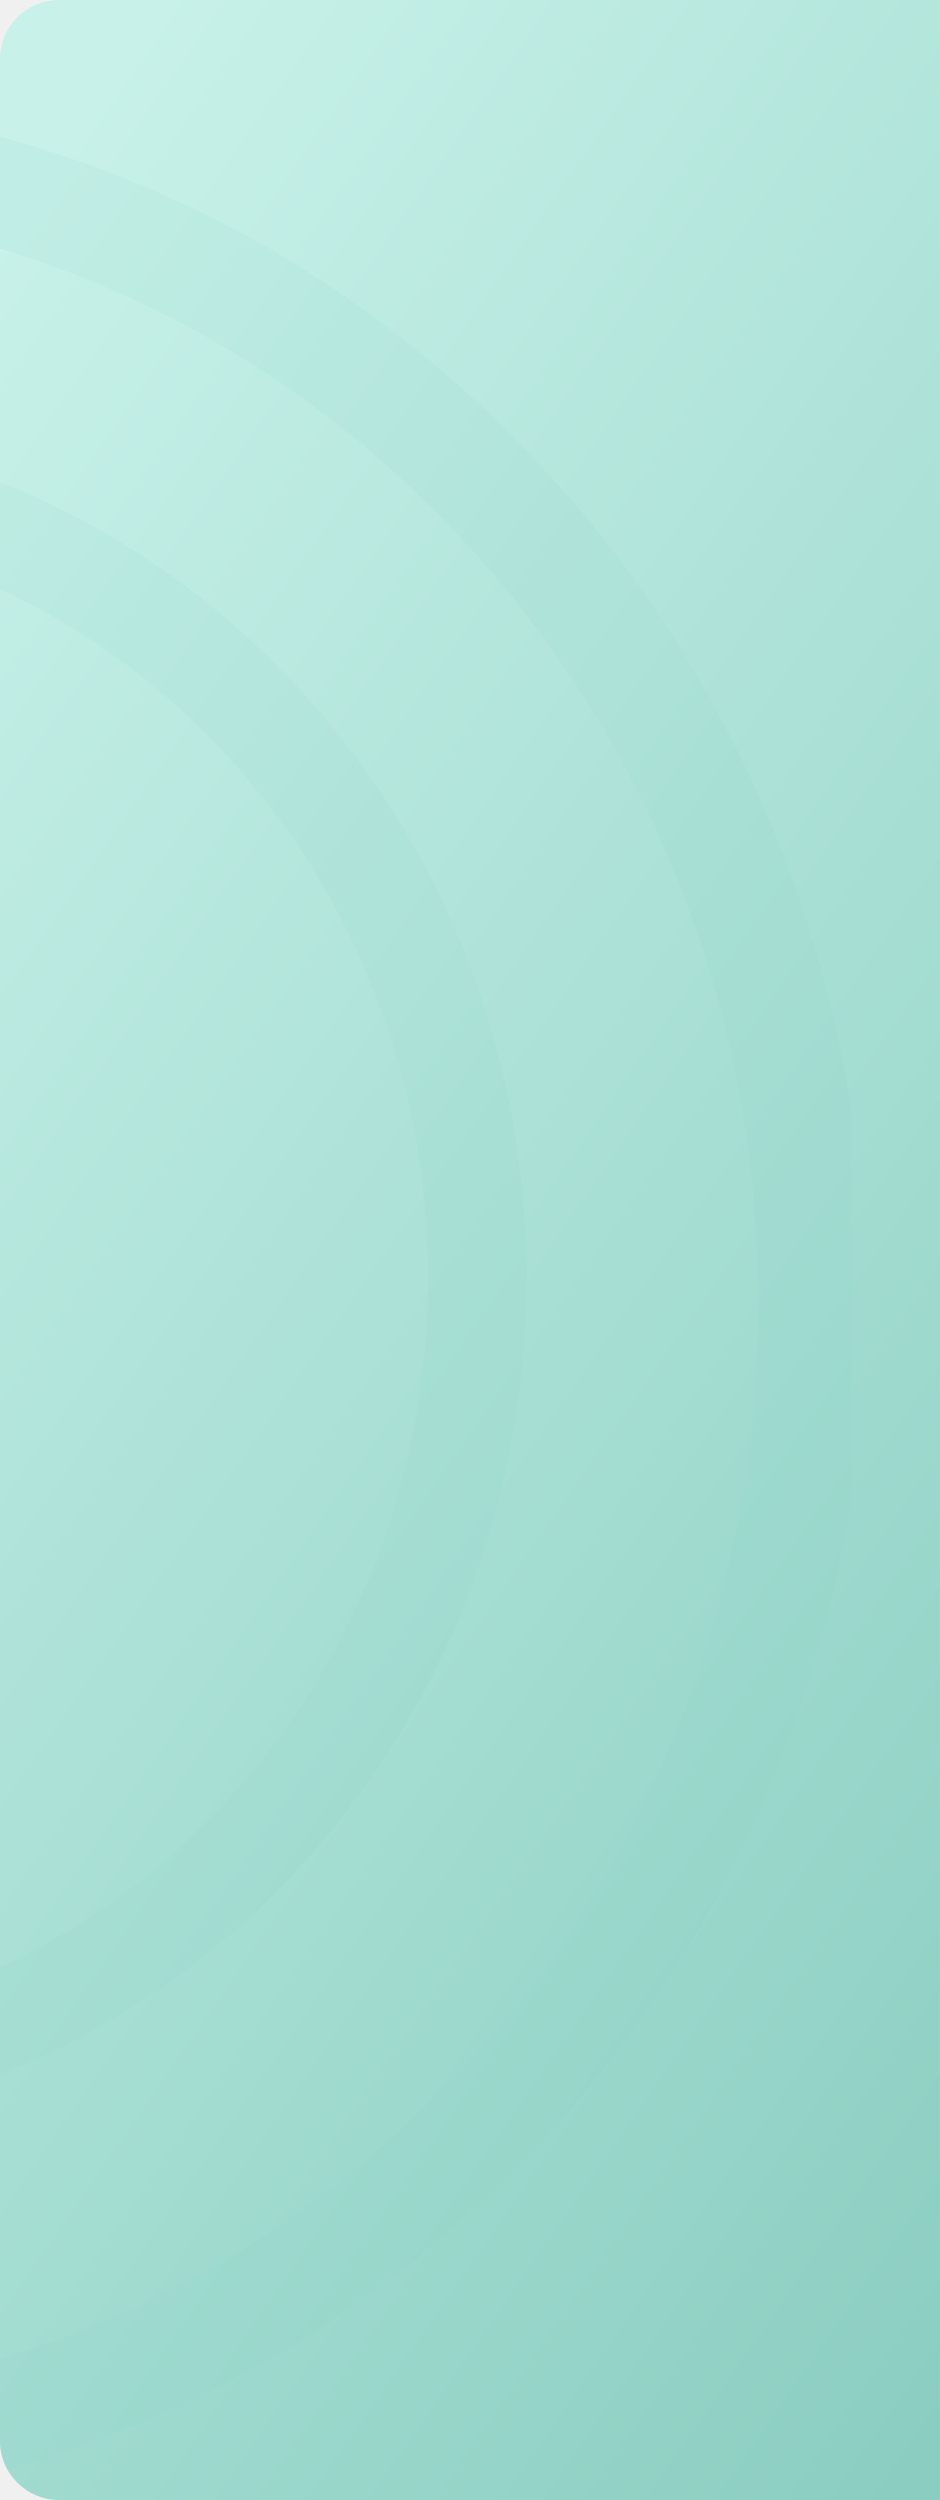
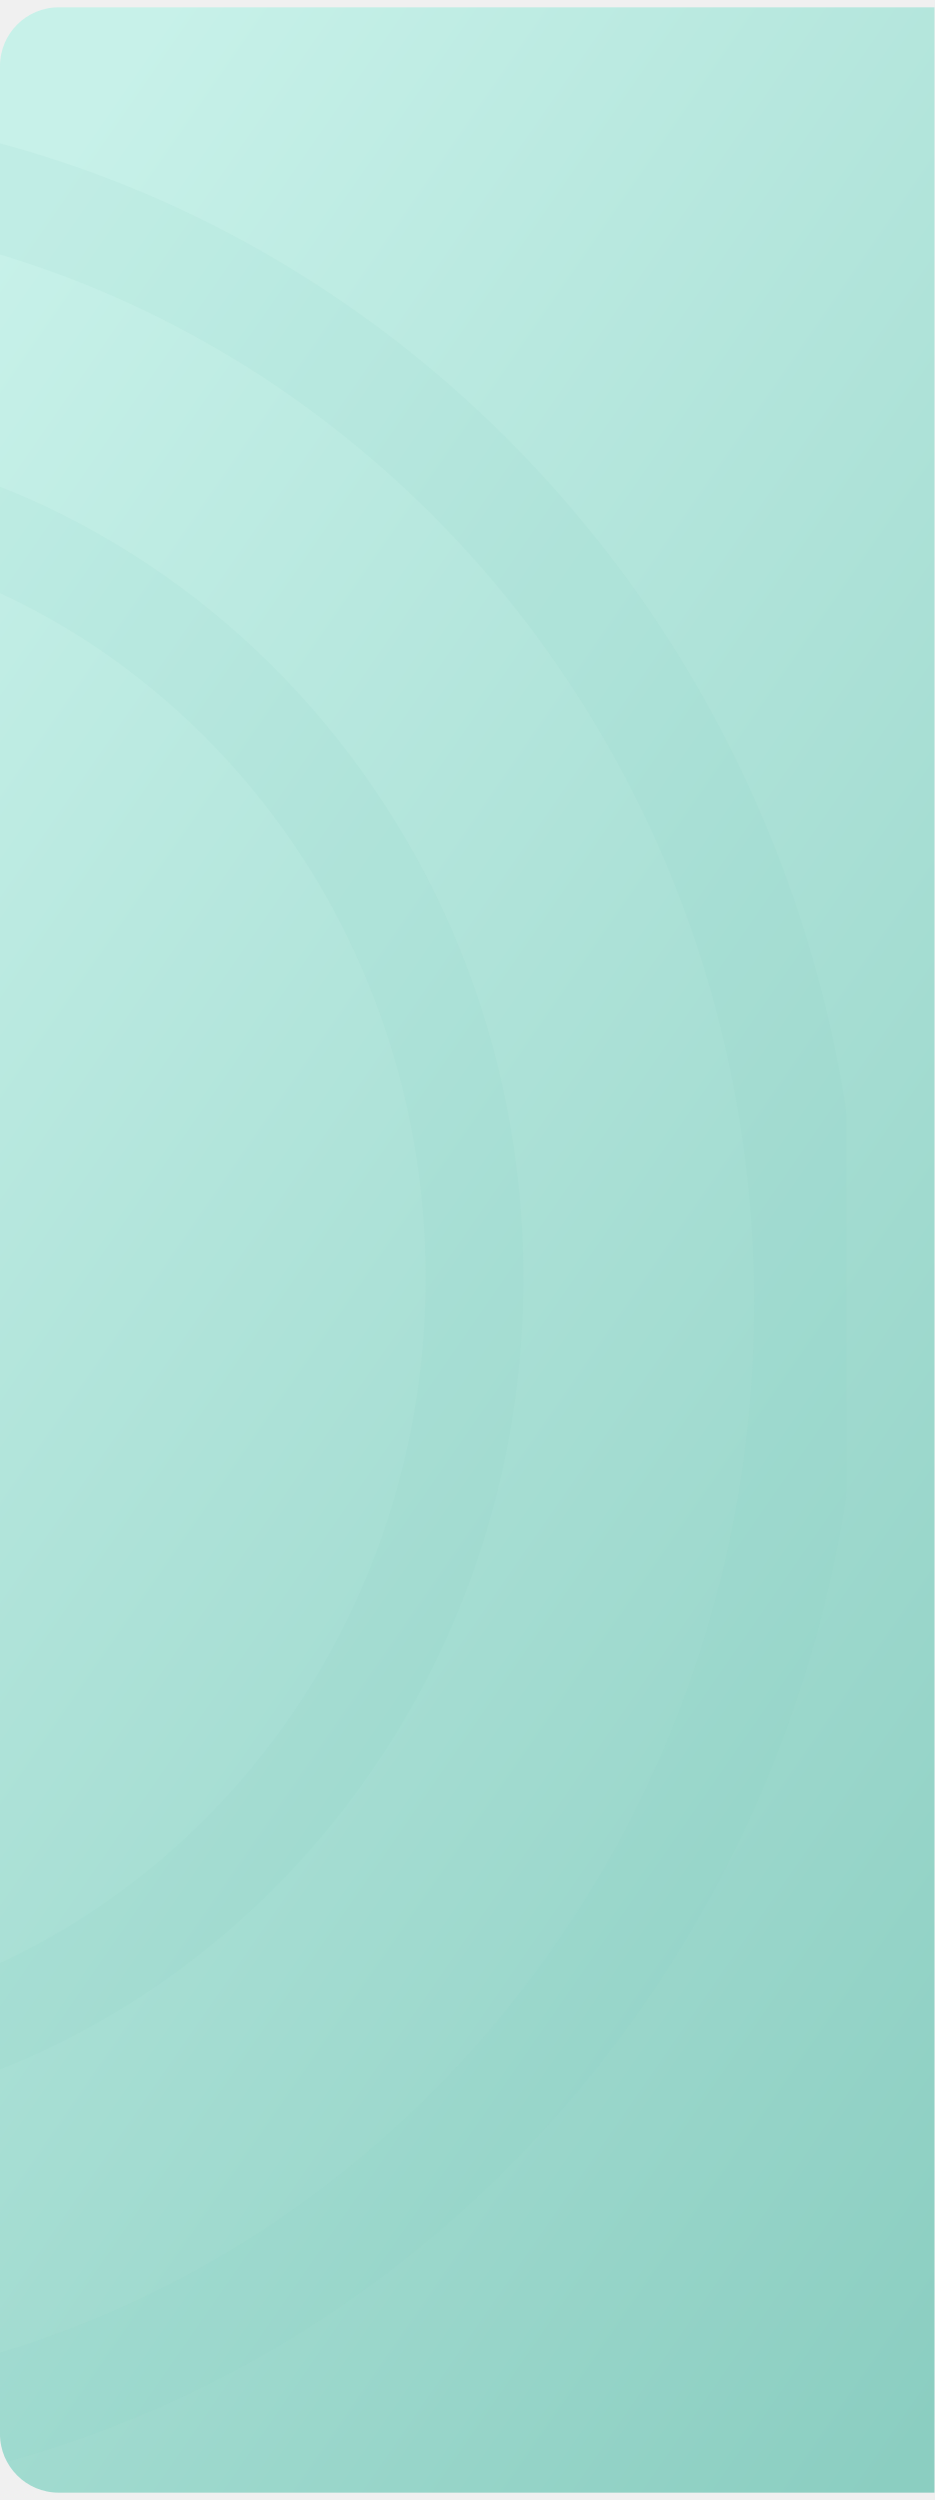
- <svg xmlns="http://www.w3.org/2000/svg" width="191" height="508" viewBox="0 0 191 508" fill="none">
+ <svg xmlns="http://www.w3.org/2000/svg" width="191" height="511" viewBox="0 0 191 508" fill="none">
  <path d="M0 12C0 5.373 5.373 0 12 0H191V508H12C5.373 508 0 502.627 0 496V12Z" fill="url(#paint0_linear_679_6285)" />
  <mask id="mask0_679_6285" style="mask-type:alpha" maskUnits="userSpaceOnUse" x="0" y="0" width="173" height="508">
    <rect width="173" height="508" rx="12" fill="white" />
  </mask>
  <g mask="url(#mask0_679_6285)">
    <path opacity="0.1" d="M97 259.735C97 350.167 26.77 422.762 -59 422.762C-144.77 422.762 -215 350.167 -215 259.735C-215 169.304 -144.77 96.709 -59 96.709C26.77 96.709 97 169.304 97 259.735Z" stroke="#86CBBE" stroke-width="20" />
    <path opacity="0.1" d="M165.07 264.947C165.07 394.623 64.328 498.964 -59 498.964C-182.328 498.964 -283.07 394.623 -283.07 264.947C-283.07 135.272 -182.328 30.93 -59 30.93C64.328 30.93 165.07 135.272 165.07 264.947Z" stroke="#86CBBE" stroke-width="21.86" />
  </g>
  <defs>
    <linearGradient id="paint0_linear_679_6285" x1="25.362" y1="11.423" x2="362.969" y2="245.34" gradientUnits="userSpaceOnUse">
      <stop stop-color="#C7F1E9" />
      <stop offset="1" stop-color="#8BCEC1" />
    </linearGradient>
  </defs>
</svg>
